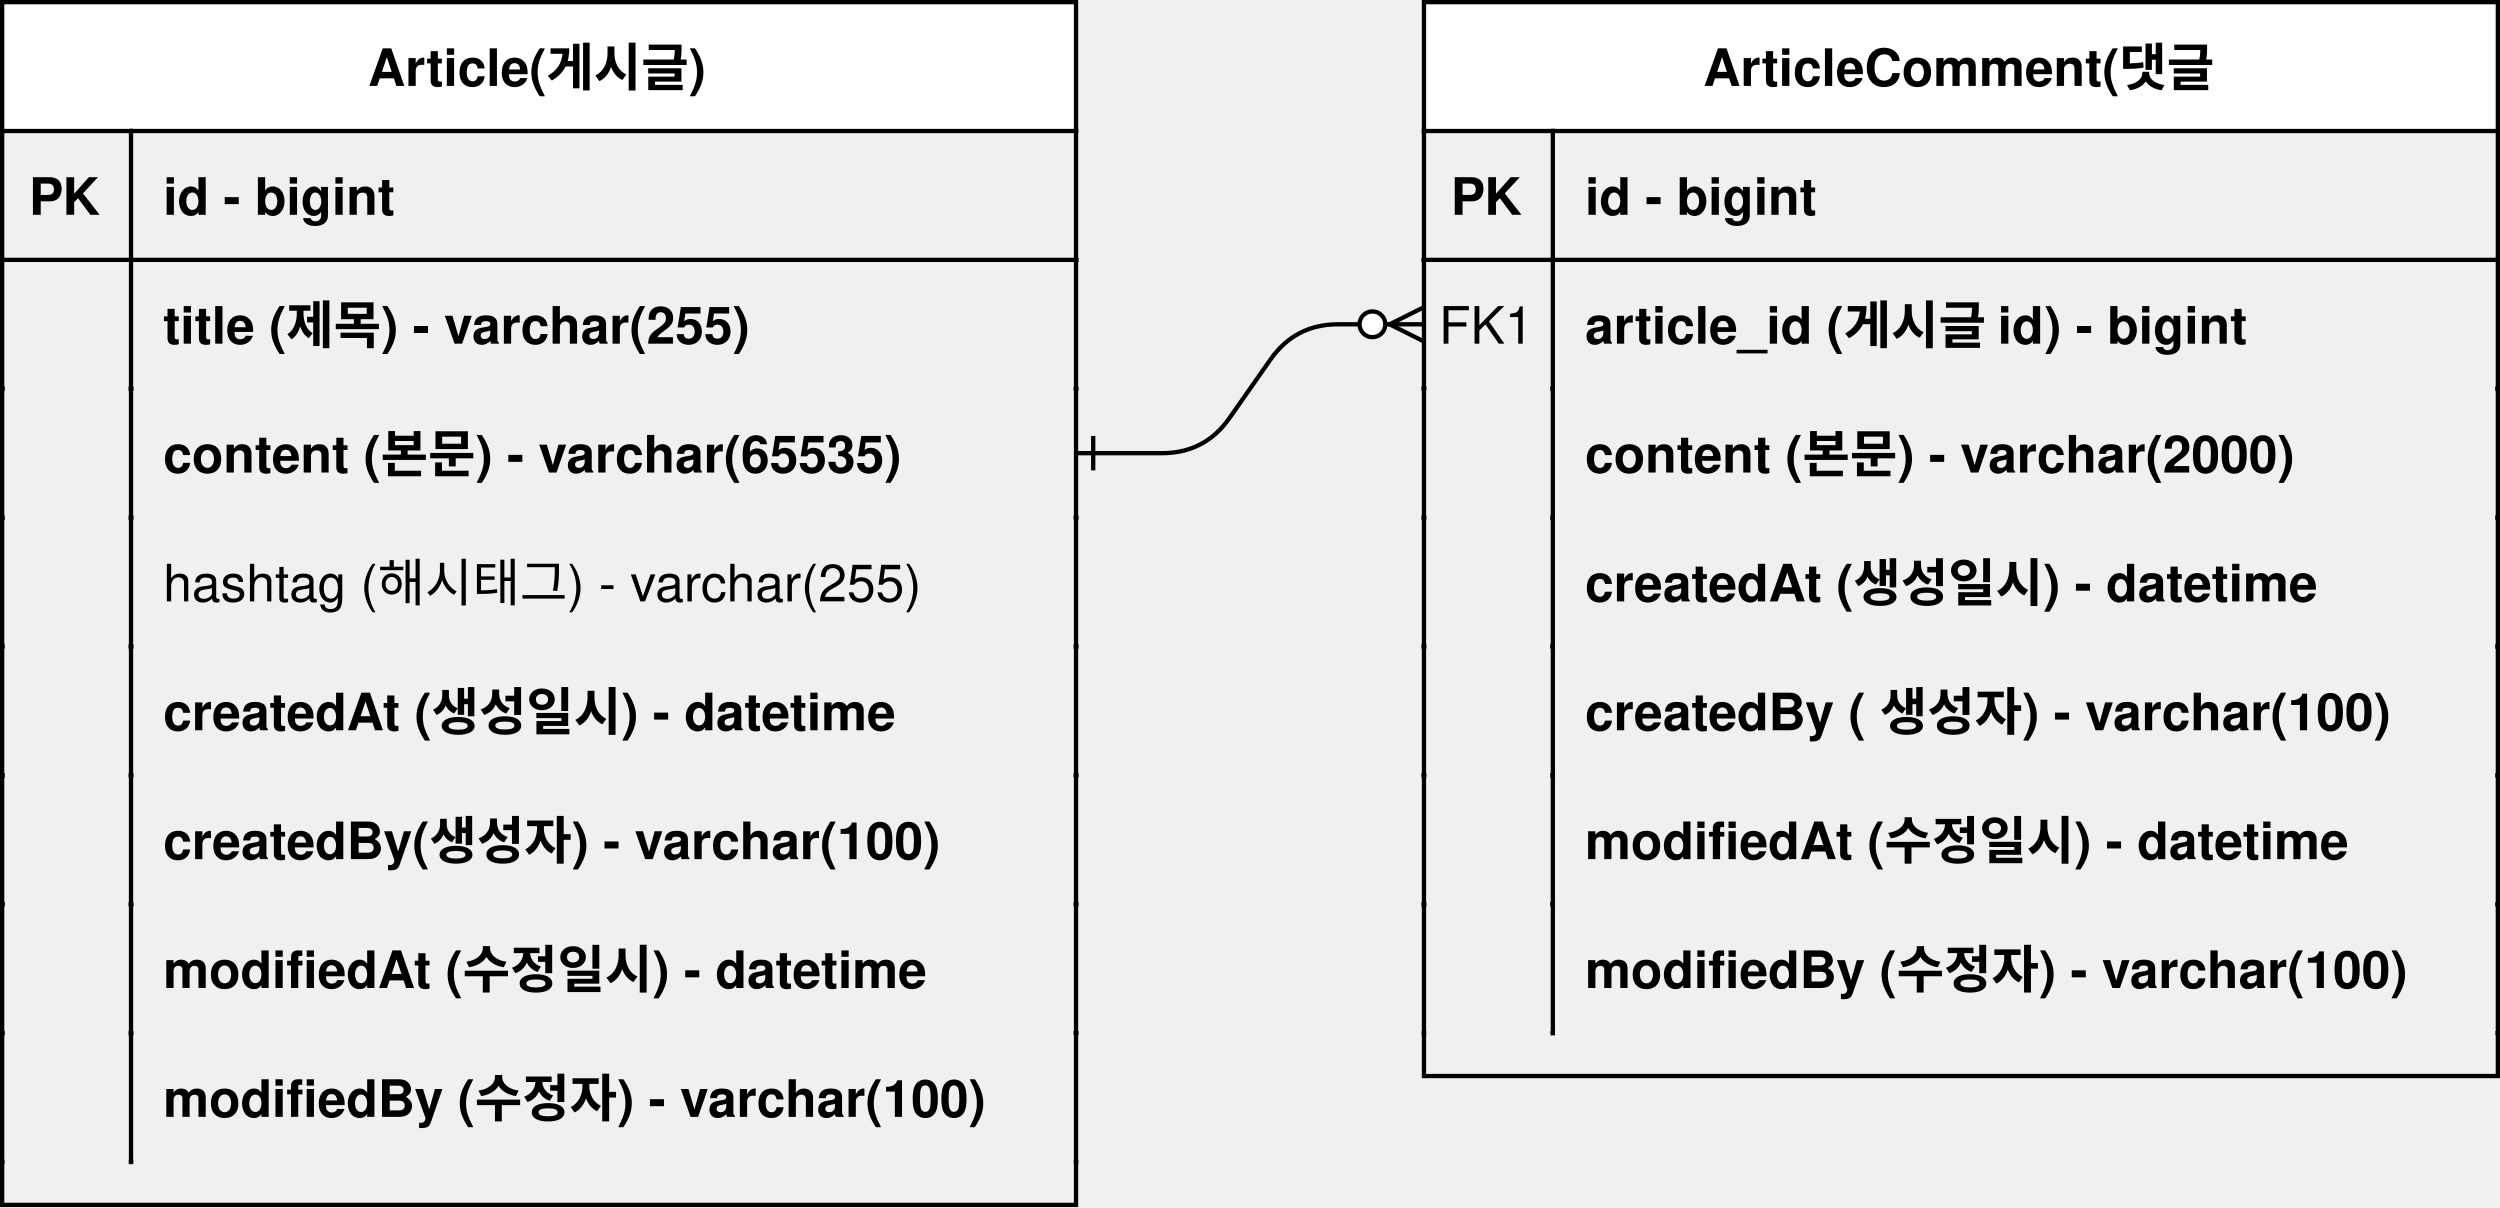
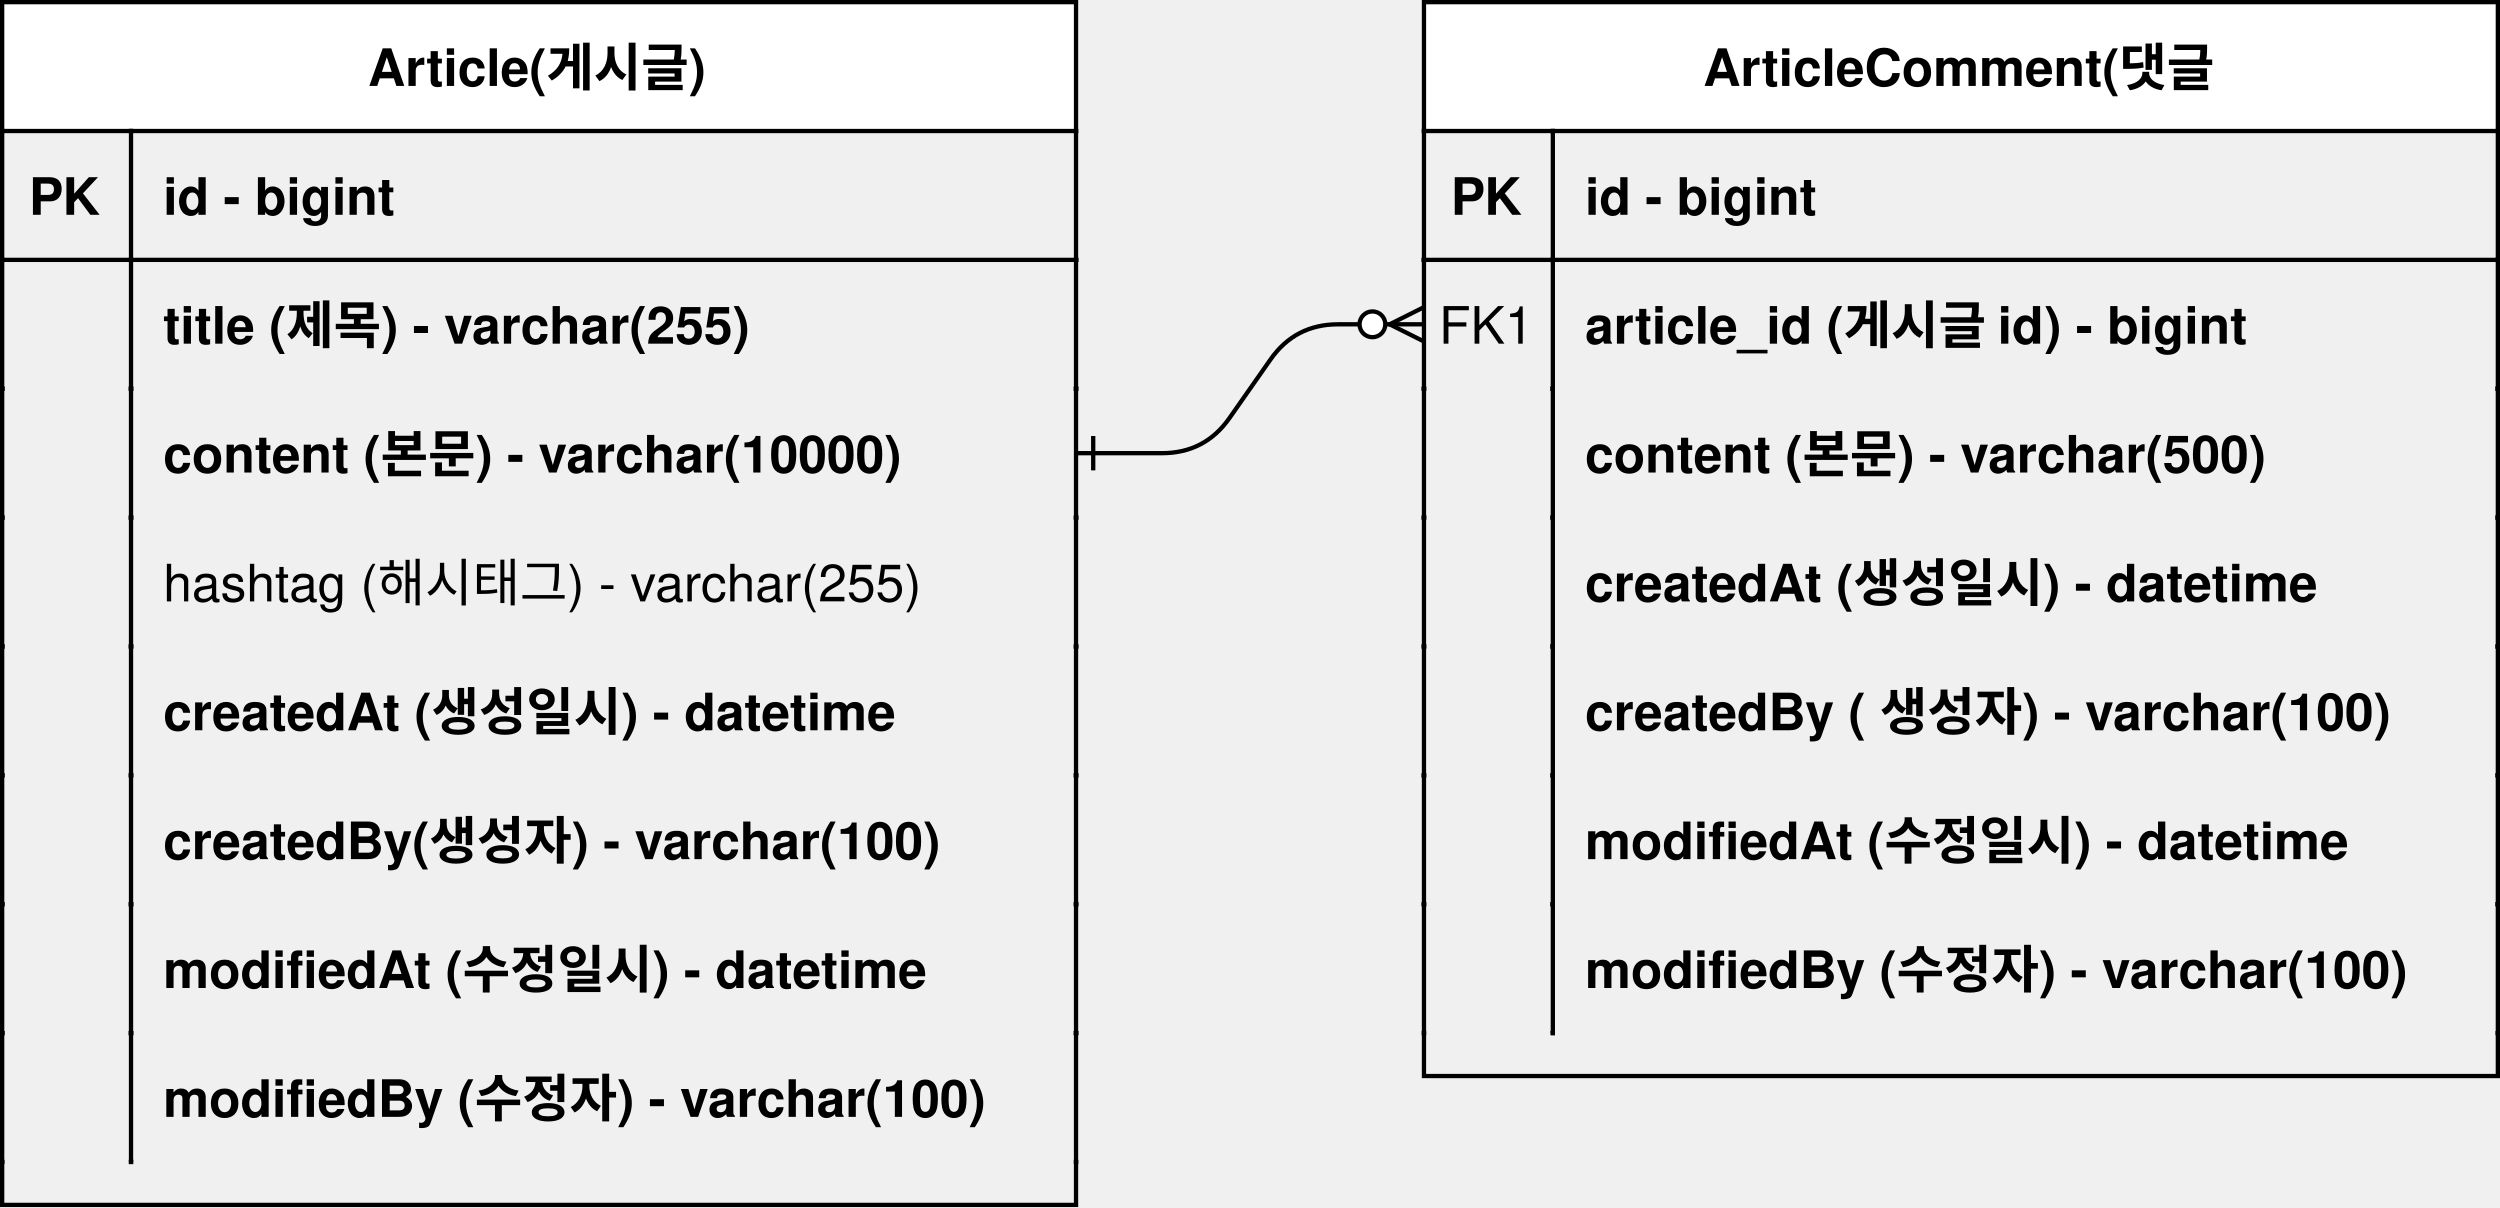
- <svg xmlns="http://www.w3.org/2000/svg" version="1.1" width="582px" height="281px" viewBox="-0.5 -0.5 582 281" content="&lt;mxfile host=&quot;app.diagrams.net&quot; modified=&quot;2022-07-19T14:09:57.663Z&quot; agent=&quot;5.0 (Windows NT 10.0; Win64; x64) AppleWebKit/537.36 (KHTML, like Gecko) Chrome/103.0.0.0 Safari/537.36&quot; etag=&quot;YntZZpQRNnEA_JiWIl40&quot; version=&quot;20.0.4&quot; type=&quot;github&quot;&gt;&lt;diagram id=&quot;R2lEEEUBdFMjLlhIrx00&quot; name=&quot;Page-1&quot;&gt;7V1Rb5s6FP41SN1DKwghgcdAkk137VXVTdvdfblyg0OsERwZt032668NdkhikpGELBSQsgkOxuBzPn8fPhxUzfTmy48ELGYP2Ieh1tH9pWYOtU6nb5rsf25YpYZez04NAUF+ajIywxf0CwqjLqwvyIfxVkOKcUjRYts4wVEEJ3TLBgjBb9vNpjjcvuoCBFAxfJmAULV+Rz6dpVbb0jP7J4iCmbyyoYsjcyAbC0M8Az5+2zLBJR3jiIpbfIRkDiIYUXbkAZCfkGjWaEYpH+lA64zZb8pb3wUYByEECxTfTfCcmScxazKegjkKuZs3OnJFR+xy5kgzPYIxTbfmSw+GPFQyDOk9jfccXfuB8H4LnODdvq7uf+o0+vRmfqMPD8Fj//lW9PIKwhfhX+EbupIOhz7zv9hll0J09QRDQBGORtkRF0b+gEeXNRo9/YIEf8UPIGKDd2MKCM2O4Ug0HyN2e+bQkE3Evs6PLhH9Rxzj2z+4/c4Se8PlRrPhSuyo7hBji/ELmYix/HC+d8O/bOvf3uNY/zt2aMeIb8WQ2T0EkB7wVU9gxN8CqHD2R4jnkJIVa/CWwXINvtkmJKWRJH583QY2EOAL1h2ur/GIUYJFMZXNruhHzOS+RLHsIh25OGsTGTsddXc66u12lLpG6YhtbAw8MyXAOwKEHQWEA0LRJIQens9ZOG+0kavZnuaY2migubZmyxmcoZRN5gXfpOA5wWMCKcFeJscH4yMKUMSmXoqrCQ5DsIhR0jy1zFDo34MVfqGyI7nnTtES+k8pefG2DM33rLNYgI/TgJwj/DAIURCx7Qm7e35Fl8CY3cs9iKlosReur5BQuDwIMBk2q7MVNkOGbQOAHSsHgGtjHta2gntsJM3f04kMFBs6RSB8YhoBoiCJ2XZIuF99ghdf5bzkhgXHICSjV5iydOJ8RhweDjGPbJTSS9IsGZzlsh8brsf5w2I34LF9I9tnP96cUA9HMSUAJeGALFBvkAfLpXghrhPCqbwNIpzJt58xpYz094X1IOJ/H2sRW7NgaM1LRbarRPbx8zGxxWys0zDRgBnyfRilU5I/IoAs3jmhzPX/2ue7wdidiAXjYRaOx0YAzCP9LzrLvHJ0byBk2I8AhS5+ifz4ElxsKXFmzTv6Lfv3jAIpANUKumTbtK0bL8AERcF9emZvBxXWJVCx1PbO0k6pKCnU3R+ASa/JRJ//uFkO0feuTfR9JbLjz8Yxwf1Dk75gAHqFA1B3ZreVwIL0Kfu/hOFvkmfrDn/OHnma7WqOt/G0zbr+UCsZyFk+n4mfxmmA02rAZTTAubYGyFzfiaGtlgI4hd1fdwUw1Gwfz4qkCc4kyeKanPDZxsBjG5LxXwGZzAC56ei6/qGCQLgI8ReHTZ2JPz9heh491Ib5FWwUFYO9zF84hVcG9efHtsAbgevP+EL+P4DdWnN//rjVJPuEQHZJfyDYnz30m5ozTDa6Gps8bIPtutl6QOqBz06jaA4rCIxTpKBMGDVPCxqd8r+oFlhX1wI16V/BKX/GJDYbqgVqkl9ogbtKtIBxS74cjDRH310VGPVZFJQJouYpQftO4FJKYF9dCdS3AhWc8mdM4l5DlUB9KTDHPpqirWWBrTk23xjommO1y4ITcNQ8MWhfDlxIDNaFuFcTA9lxbcXAaaYYmGrqT4qBWBfki0G7KCgMoTrrQD6XqekhUdt7qN5gP3QaVN5ryFOOLu+1S2D+/GielxB656p+TH1v8dLBqhT45iSF6lThu4ZuWwaQk6hpbo3vEbhonnifl/V553R/TIXX0XR/9TLfnMxPBWd9Uf/3C/u/9uSuJl4oosnN3shlm5dUeA20gaNUeFlWXZZtZYKmzsx/6JPYphP/Sdm7Pe8Dr1Dbm5/leT+8f1Lmpfa0nztsdWF+VGVvz7LM2jB/ibBpHPGrSYCW+Msh/uuX9p5Xn1F55reayfzqGn0G4hkFQcr8Q/6Wxu1u5NiHSWFXmmzv533l8U7XAKUjp3Hkf15KoCX/KtfynlePUXnyt5tJ/jkfarZfdZSOosYJQc6Hoq0SlKQEV6/lNc5L7lVeCoz6Z/7zx61m9tZfdewTgrZ0qzB8micCjS72uagIXL+G1zgv0Vd9Eeg2VATUJF/7Qcc5arAHR81Tg7YW6GJq0L26GryjYqCTZnG/oWqgZv3aLzrKhVCNhIDtZn+NIG2e/QUJc/Q/&lt;/diagram&gt;&lt;/mxfile&gt;" resource="https://app.diagrams.net/#Hminsssg%2Fproject-board%2Ffeature%252F%25238-domain%2Fdocument%2Fproject-board-erd.svg">
+ <svg xmlns="http://www.w3.org/2000/svg" version="1.1" width="582px" height="281px" viewBox="-0.5 -0.5 582 281" content="&lt;mxfile host=&quot;app.diagrams.net&quot; modified=&quot;2022-07-20T14:13:38.491Z&quot; agent=&quot;5.0 (Windows NT 10.0; Win64; x64) AppleWebKit/537.36 (KHTML, like Gecko) Chrome/103.0.0.0 Safari/537.36&quot; etag=&quot;1_hrZ857R395wfX8r79D&quot; version=&quot;20.0.4&quot; type=&quot;github&quot;&gt;&lt;diagram id=&quot;R2lEEEUBdFMjLlhIrx00&quot; name=&quot;Page-1&quot;&gt;7V1Rb5s6FP41SN1DKwghIY+BJJvu2quqm7a7+3LlBodYIzgybprs118b7JDEJIORNBSQsskcjIFzPn8fPhxUzXQX648ELOcP2IOB1tG9tWaOtE6nb5rsf27YJIZez04MPkFeYjJSwxf0CwqjLqwvyIPRXkeKcUDRct84xWEIp3TPBgjBr/vdZjjYP+sS+FAxfJmCQLV+Rx6dJ1bb0lP7J4j8uTyzoYs9CyA7C0M0Bx5+3TPBNZ3gkIpLfIRkAUIYUrbnAZCfkGjWeE4pv9Oh1pmw34z3vvMx9gMIlii6m+IFM08j1mUyAwsUcDfvDOSIgdjpzLFmugRjmrQWaxcGPFQyDMk1TY7s3fqB8HFzHODerjb3P3Uafno1v9GHB/+x/3wrRlmB4EX4V/iGbqTDocf8LzbZqRDdPMEAUITDcbrHgaE35NFlncZPvyDBX/EDCNnNOxEFhKb7cCi6TxC7PHNkyC5iW+d714j+I/bx9g9uv7PE1mi90220ERuqO8S9RfiFTMW9/Bh87wZ/2da/vceJ/nc0oB0juhW3zK7Bh/SEr3oCI94eQIWzP0K8gJRsWIfXFJZb8M13ISmNJPbjah/YQIDP3w64PccjRjEWxVQ2u2IcMZP7EsVyiOTOxVG7yDgYqHswUO9woMQ1ykCssXPjqSkGXgEQdhQQDglF0wC6eLFg4bzRxo5mu9rA1MZDzbE1W87gFKVsMi95k4LnGI8xpAR7mRwfjI8oQCGbegmupjgIwDJCcffEMkeBdw82+IXKgeSWM0Nr6D0l5MX7MjTfs8EiAT5OA3KO8N0gQH7I2lN29fyMDoERu5Z7EFHR4yhcV5BQuD4JMBk2q7MXNkOGbQeAHSsDgFtjFtb2gls0kubv6UQGit06RSB4YhoBQj+O2X5IuF89gpdf5bzkhiXHICTjFUxYOnY+Iw4XB5hHNkzoJe4W35zlsB+7XZfzh8UuwGXbRrrNfrw7oS4OI0oAisMBWaBeIQ+WQ/FSnCeAM3kZRDiTt58xpYz0j4X1JOJ/H2sRWzNnaM1LRbarRPbxc5HYYnavsyDWgDnyPBgmU5I/IoA03hmhzPT/1ueHwTiciDnjYeaOx04AzIL+F4OlXik8GggY9kNAoYNfQi+6BBdbSpxZ945+y/49I18KQLWCLtk26etESzBFoX+fHNk7QIV1CVSstaOztHNWlOQa7g1g0msy0Wc/bp6H6HvXJvq+EtnJZ6NIcN9o0ucMQC93AOrO7LYSWJA8Zf8XM/xN/Gzd4c/ZY1ezHW3g7jxts6E/1EoGMpbPJfHTOA0YtBpwGQ0YXFsDZK7vD0NbLQUY5HZ/3RXAULN9PCuSJDjjJItjcsJnjaHLGpLxV4BM54DcWLr+oYI4uAjv50dNnXk/O19ajh1a4j9K/LkzeOdg/uzY5nghcP0Zr/r/NFAbRf3ZrlBz7FMC2Sm9oSB/9sxvaoNR3OhqbPKwBtt00uWAlAOPHUbRAlYQGGWloCyMmqcFjc74X1QLrKtrgZrzr+CUzzuJG5niz3aFmuMXWuBsYi1g3JItB2NtoB8uCox6LgrKgqh5StC+EriUEthXVwL1pUAFp3zeSdzIVwLZrlDfCSywh2Zob1lgawObN4a6NrDaZcEf4Kh5YtC+G7iQGGzrcK8mBnLgeohBI98OZMdVTf1JMRDrgmwxaPyioH1VcJze1PSQKO09VW5wHDoNqu415CGFq3vtMzB/djTLJYTeuaoXKe/NnyeoSn1vRlKoTgW+W+g2SuezXaEmappb4lsAF80T73JZn3dO90UWcYXp/upVvhmZnwrO+rz+7+f2f+3JXU28UETji72RyzY3LvAaasPB4bKtY1l1XLaVBU2dmf/UF7Et8Z+d+N+ytDc7y/M+ef8kTBtF+5meUBfmhQp7DV1vUsKuJf5jrlGTAC3xn4f4r1/aW64+o1rMb+V2f92ZX12jz0E0p8BPmH/E39I43Z0c+ygu7EqS7f0MLXiva4CzI6dx5F8uJdCSf5VrecvVY1SL/O3c7q87+Wd8p9l+1XF2FDVOCDK+E22V4ExKcPVaXqNccq9aUmDkL6uovRaomb3tVx3HhKDppVsF4NM8EWh0sc9FReD6NbxGuURfxUSgkbU92a5Qk3ztBx251aCtBTrum7YW6GJq0L26GrzTYqDTSG3VwFCzfu0XHeeFUI2EgG2mf4wg6Z7+AQlz/D8=&lt;/diagram&gt;&lt;/mxfile&gt;" resource="https://app.diagrams.net/#Hminsssg%2Fproject-board%2Ffeature%252F%252310-db%2Fdocument%2Fproject-board-erd.svg">
  <defs>
    <clipPath id="mx-clip-331-30-30-30-0">
      <rect x="331" y="30" width="30" height="30" />
    </clipPath>
    <clipPath id="mx-clip-367-30-214-30-0">
      <rect x="367" y="30" width="214" height="30" />
    </clipPath>
    <clipPath id="mx-clip-331-60-30-30-0">
      <rect x="331" y="60" width="30" height="30" />
    </clipPath>
    <clipPath id="mx-clip-367-60-214-30-0">
      <rect x="367" y="60" width="214" height="30" />
    </clipPath>
    <clipPath id="mx-clip-367-90-214-30-0">
      <rect x="367" y="90" width="214" height="30" />
    </clipPath>
    <clipPath id="mx-clip-367-120-214-30-0">
      <rect x="367" y="120" width="214" height="30" />
    </clipPath>
    <clipPath id="mx-clip-367-150-214-30-0">
      <rect x="367" y="150" width="214" height="30" />
    </clipPath>
    <clipPath id="mx-clip-367-180-214-30-0">
      <rect x="367" y="180" width="214" height="30" />
    </clipPath>
    <clipPath id="mx-clip-367-210-214-30-0">
      <rect x="367" y="210" width="214" height="30" />
    </clipPath>
    <clipPath id="mx-clip-0-30-30-30-0">
      <rect x="0" y="30" width="30" height="30" />
    </clipPath>
    <clipPath id="mx-clip-36-30-214-30-0">
      <rect x="36" y="30" width="214" height="30" />
    </clipPath>
    <clipPath id="mx-clip-36-60-214-30-0">
      <rect x="36" y="60" width="214" height="30" />
    </clipPath>
    <clipPath id="mx-clip-36-90-214-30-0">
      <rect x="36" y="90" width="214" height="30" />
    </clipPath>
    <clipPath id="mx-clip-36-120-214-30-0">
      <rect x="36" y="120" width="214" height="30" />
    </clipPath>
    <clipPath id="mx-clip-36-150-214-30-0">
      <rect x="36" y="150" width="214" height="30" />
    </clipPath>
    <clipPath id="mx-clip-36-180-214-30-0">
      <rect x="36" y="180" width="214" height="30" />
    </clipPath>
    <clipPath id="mx-clip-36-210-214-30-0">
      <rect x="36" y="210" width="214" height="30" />
    </clipPath>
    <clipPath id="mx-clip-36-240-214-30-0">
      <rect x="36" y="240" width="214" height="30" />
    </clipPath>
  </defs>
  <g>
    <path d="M 250 105 L 270 105 Q 280 105 285.73 96.81 L 295.27 83.19 Q 301 75 311 75 L 331 75" fill="none" stroke="rgb(0, 0, 0)" stroke-miterlimit="10" pointer-events="stroke" />
    <path d="M 254 101 L 254 109" fill="none" stroke="rgb(0, 0, 0)" stroke-miterlimit="10" pointer-events="all" />
    <ellipse cx="319" cy="75" rx="3" ry="3" fill="#ffffff" stroke="rgb(0, 0, 0)" pointer-events="all" />
    <path d="M 331 71 L 323 75 L 331 79" fill="none" stroke="rgb(0, 0, 0)" stroke-miterlimit="10" pointer-events="all" />
    <path d="M 331 30 L 331 0 L 581 0 L 581 30" fill="rgb(255, 255, 255)" stroke="rgb(0, 0, 0)" stroke-miterlimit="10" pointer-events="all" />
    <path d="M 331 30 L 331 250 L 581 250 L 581 30" fill="none" stroke="rgb(0, 0, 0)" stroke-miterlimit="10" pointer-events="none" />
    <path d="M 331 30 L 581 30" fill="none" stroke="rgb(0, 0, 0)" stroke-miterlimit="10" pointer-events="none" />
    <path d="M 361 30 L 361 60 L 361 90 L 361 120 L 361 150 L 361 180 L 361 210 L 361 240" fill="none" stroke="rgb(0, 0, 0)" stroke-miterlimit="10" pointer-events="none" />
    <g fill="rgb(0, 0, 0)" font-family="Helvetica" font-weight="bold" pointer-events="none" text-anchor="middle" font-size="12px">
      <text x="455.5" y="19.5">ArticleComment(댓글</text>
    </g>
    <path d="M 331 30 M 581 30 M 581 60 L 331 60" fill="none" stroke="rgb(0, 0, 0)" stroke-linecap="square" stroke-miterlimit="10" pointer-events="none" />
    <path d="M 331 30 M 361 30 M 361 60 M 331 60" fill="none" stroke="rgb(0, 0, 0)" stroke-linecap="square" stroke-miterlimit="10" pointer-events="none" />
    <g fill="rgb(0, 0, 0)" font-family="Helvetica" font-weight="bold" pointer-events="none" clip-path="url(#mx-clip-331-30-30-30-0)" text-anchor="middle" font-size="12px">
      <text x="345.5" y="49.5">PK</text>
    </g>
    <path d="M 361 30 M 581 30 M 581 60 M 361 60" fill="none" stroke="rgb(0, 0, 0)" stroke-linecap="square" stroke-miterlimit="10" pointer-events="none" />
    <g fill="rgb(0, 0, 0)" font-family="Helvetica" font-weight="bold" text-decoration="underline" pointer-events="none" clip-path="url(#mx-clip-367-30-214-30-0)" font-size="12px">
      <text x="368.5" y="49.5">id - bigint</text>
    </g>
    <path d="M 331 60 M 581 60 M 581 90 M 331 90" fill="none" stroke="rgb(0, 0, 0)" stroke-linecap="square" stroke-miterlimit="10" pointer-events="none" />
    <path d="M 331 60 M 361 60 M 361 90 M 331 90" fill="none" stroke="rgb(0, 0, 0)" stroke-linecap="square" stroke-miterlimit="10" pointer-events="none" />
    <g fill="rgb(0, 0, 0)" font-family="Helvetica" pointer-events="none" clip-path="url(#mx-clip-331-60-30-30-0)" text-anchor="middle" font-size="12px">
      <text x="345.5" y="79.5">FK1</text>
    </g>
    <path d="M 361 60 M 581 60 M 581 90 M 361 90" fill="none" stroke="rgb(0, 0, 0)" stroke-linecap="square" stroke-miterlimit="10" pointer-events="none" />
    <g fill="rgb(0, 0, 0)" font-family="Helvetica" font-weight="bold" pointer-events="none" clip-path="url(#mx-clip-367-60-214-30-0)" font-size="12px">
      <text x="368.5" y="79.5">article_id (게시글 id) - bigint</text>
    </g>
    <path d="M 331 90 M 581 90 M 581 120 M 331 120" fill="none" stroke="rgb(0, 0, 0)" stroke-linecap="square" stroke-miterlimit="10" pointer-events="none" />
    <path d="M 331 90 M 361 90 M 361 120 M 331 120" fill="none" stroke="rgb(0, 0, 0)" stroke-linecap="square" stroke-miterlimit="10" pointer-events="none" />
    <path d="M 361 90 M 581 90 M 581 120 M 361 120" fill="none" stroke="rgb(0, 0, 0)" stroke-linecap="square" stroke-miterlimit="10" pointer-events="none" />
    <g fill="rgb(0, 0, 0)" font-family="Helvetica" font-weight="bold" pointer-events="none" clip-path="url(#mx-clip-367-90-214-30-0)" font-size="12px">
-       <text x="368.5" y="109.5">content (본문) - varchar(2000)</text>
+       <text x="368.5" y="109.5">content (본문) - varchar(500)</text>
    </g>
    <path d="M 331 120 M 581 120 M 581 150 M 331 150" fill="none" stroke="rgb(0, 0, 0)" stroke-linecap="square" stroke-miterlimit="10" pointer-events="none" />
    <path d="M 331 120 M 361 120 M 361 150 M 331 150" fill="none" stroke="rgb(0, 0, 0)" stroke-linecap="square" stroke-miterlimit="10" pointer-events="none" />
    <path d="M 361 120 M 581 120 M 581 150 M 361 150" fill="none" stroke="rgb(0, 0, 0)" stroke-linecap="square" stroke-miterlimit="10" pointer-events="none" />
    <g fill="rgb(0, 0, 0)" font-family="Helvetica" font-weight="bold" pointer-events="none" clip-path="url(#mx-clip-367-120-214-30-0)" font-size="12px">
      <text x="368.5" y="139.5">createdAt (생성일시) - datetime</text>
    </g>
    <path d="M 331 150 M 581 150 M 581 180 M 331 180" fill="none" stroke="rgb(0, 0, 0)" stroke-linecap="square" stroke-miterlimit="10" pointer-events="none" />
    <path d="M 331 150 M 361 150 M 361 180 M 331 180" fill="none" stroke="rgb(0, 0, 0)" stroke-linecap="square" stroke-miterlimit="10" pointer-events="none" />
    <path d="M 361 150 M 581 150 M 581 180 M 361 180" fill="none" stroke="rgb(0, 0, 0)" stroke-linecap="square" stroke-miterlimit="10" pointer-events="none" />
    <g fill="rgb(0, 0, 0)" font-family="Helvetica" font-weight="bold" pointer-events="none" clip-path="url(#mx-clip-367-150-214-30-0)" font-size="12px">
      <text x="368.5" y="169.5">createdBy ( 생성자) - varchar(100)</text>
    </g>
    <path d="M 331 180 M 581 180 M 581 210 M 331 210" fill="none" stroke="rgb(0, 0, 0)" stroke-linecap="square" stroke-miterlimit="10" pointer-events="none" />
    <path d="M 331 180 M 361 180 M 361 210 M 331 210" fill="none" stroke="rgb(0, 0, 0)" stroke-linecap="square" stroke-miterlimit="10" pointer-events="none" />
    <path d="M 361 180 M 581 180 M 581 210 M 361 210" fill="none" stroke="rgb(0, 0, 0)" stroke-linecap="square" stroke-miterlimit="10" pointer-events="none" />
    <g fill="rgb(0, 0, 0)" font-family="Helvetica" font-weight="bold" pointer-events="none" clip-path="url(#mx-clip-367-180-214-30-0)" font-size="12px">
      <text x="368.5" y="199.5">modifiedAt (수정일시) - datetime</text>
    </g>
    <path d="M 331 210 M 581 210 M 581 240 M 331 240" fill="none" stroke="rgb(0, 0, 0)" stroke-linecap="square" stroke-miterlimit="10" pointer-events="none" />
    <path d="M 331 210 M 361 210 M 361 240 M 331 240" fill="none" stroke="rgb(0, 0, 0)" stroke-linecap="square" stroke-miterlimit="10" pointer-events="none" />
    <path d="M 361 210 M 581 210 M 581 240 M 361 240" fill="none" stroke="rgb(0, 0, 0)" stroke-linecap="square" stroke-miterlimit="10" pointer-events="none" />
    <g fill="rgb(0, 0, 0)" font-family="Helvetica" font-weight="bold" pointer-events="none" clip-path="url(#mx-clip-367-210-214-30-0)" font-size="12px">
      <text x="368.5" y="229.5">modifiedBy (수정자) - varchar(100)</text>
    </g>
    <path d="M 0 30 L 0 0 L 250 0 L 250 30" fill="rgb(255, 255, 255)" stroke="rgb(0, 0, 0)" stroke-miterlimit="10" pointer-events="none" />
    <path d="M 0 30 L 0 280 L 250 280 L 250 30" fill="none" stroke="rgb(0, 0, 0)" stroke-miterlimit="10" pointer-events="none" />
    <path d="M 0 30 L 250 30" fill="none" stroke="rgb(0, 0, 0)" stroke-miterlimit="10" pointer-events="none" />
    <path d="M 30 30 L 30 60 L 30 90 L 30 120 L 30 150 L 30 180 L 30 210 L 30 240 L 30 270" fill="none" stroke="rgb(0, 0, 0)" stroke-miterlimit="10" pointer-events="none" />
    <g fill="rgb(0, 0, 0)" font-family="Helvetica" font-weight="bold" pointer-events="none" text-anchor="middle" font-size="12px">
      <text x="124.5" y="19.5">Article(게시글)</text>
    </g>
    <path d="M 0 30 M 250 30 M 250 60 L 0 60" fill="none" stroke="rgb(0, 0, 0)" stroke-linecap="square" stroke-miterlimit="10" pointer-events="none" />
    <path d="M 0 30 M 30 30 M 30 60 M 0 60" fill="none" stroke="rgb(0, 0, 0)" stroke-linecap="square" stroke-miterlimit="10" pointer-events="none" />
    <g fill="rgb(0, 0, 0)" font-family="Helvetica" font-weight="bold" pointer-events="none" clip-path="url(#mx-clip-0-30-30-30-0)" text-anchor="middle" font-size="12px">
      <text x="14.5" y="49.5">PK</text>
    </g>
    <path d="M 30 30 M 250 30 M 250 60 M 30 60" fill="none" stroke="rgb(0, 0, 0)" stroke-linecap="square" stroke-miterlimit="10" pointer-events="none" />
    <g fill="rgb(0, 0, 0)" font-family="Helvetica" font-weight="bold" text-decoration="underline" pointer-events="none" clip-path="url(#mx-clip-36-30-214-30-0)" font-size="12px">
      <text x="37.5" y="49.5">id - bigint</text>
    </g>
    <path d="M 0 60 M 250 60 M 250 90 M 0 90" fill="none" stroke="rgb(0, 0, 0)" stroke-linecap="square" stroke-miterlimit="10" pointer-events="none" />
    <path d="M 0 60 M 30 60 M 30 90 M 0 90" fill="none" stroke="rgb(0, 0, 0)" stroke-linecap="square" stroke-miterlimit="10" pointer-events="none" />
    <path d="M 30 60 M 250 60 M 250 90 M 30 90" fill="none" stroke="rgb(0, 0, 0)" stroke-linecap="square" stroke-miterlimit="10" pointer-events="none" />
    <g fill="rgb(0, 0, 0)" font-family="Helvetica" font-weight="bold" pointer-events="none" clip-path="url(#mx-clip-36-60-214-30-0)" font-size="12px">
      <text x="37.5" y="79.5">title (제목) - varchar(255)</text>
    </g>
    <path d="M 0 90 M 250 90 M 250 120 M 0 120" fill="none" stroke="rgb(0, 0, 0)" stroke-linecap="square" stroke-miterlimit="10" pointer-events="none" />
    <path d="M 0 90 M 30 90 M 30 120 M 0 120" fill="none" stroke="rgb(0, 0, 0)" stroke-linecap="square" stroke-miterlimit="10" pointer-events="none" />
    <path d="M 30 90 M 250 90 M 250 120 M 30 120" fill="none" stroke="rgb(0, 0, 0)" stroke-linecap="square" stroke-miterlimit="10" pointer-events="none" />
    <g fill="rgb(0, 0, 0)" font-family="Helvetica" font-weight="bold" pointer-events="none" clip-path="url(#mx-clip-36-90-214-30-0)" font-size="12px">
-       <text x="37.5" y="109.5">content (본문) - varchar(65535)</text>
+       <text x="37.5" y="109.5">content (본문) - varchar(10000)</text>
    </g>
    <path d="M 0 120 M 250 120 M 250 150 M 0 150" fill="none" stroke="rgb(0, 0, 0)" stroke-linecap="square" stroke-miterlimit="10" pointer-events="none" />
    <path d="M 0 120 M 30 120 M 30 150 M 0 150" fill="none" stroke="rgb(0, 0, 0)" stroke-linecap="square" stroke-miterlimit="10" pointer-events="none" />
    <path d="M 30 120 M 250 120 M 250 150 M 30 150" fill="none" stroke="rgb(0, 0, 0)" stroke-linecap="square" stroke-miterlimit="10" pointer-events="none" />
    <g fill="rgb(0, 0, 0)" font-family="Helvetica" pointer-events="none" clip-path="url(#mx-clip-36-120-214-30-0)" font-size="12px">
      <text x="37.5" y="139.5">hashtag (해시태그) - varchar(255)</text>
    </g>
    <path d="M 0 150 M 250 150 M 250 180 M 0 180" fill="none" stroke="rgb(0, 0, 0)" stroke-linecap="square" stroke-miterlimit="10" pointer-events="none" />
    <path d="M 0 150 M 30 150 M 30 180 M 0 180" fill="none" stroke="rgb(0, 0, 0)" stroke-linecap="square" stroke-miterlimit="10" pointer-events="none" />
    <path d="M 30 150 M 250 150 M 250 180 M 30 180" fill="none" stroke="rgb(0, 0, 0)" stroke-linecap="square" stroke-miterlimit="10" pointer-events="none" />
    <g fill="rgb(0, 0, 0)" font-family="Helvetica" font-weight="bold" pointer-events="none" clip-path="url(#mx-clip-36-150-214-30-0)" font-size="12px">
      <text x="37.5" y="169.5">createdAt (생성일시) - datetime</text>
    </g>
    <path d="M 0 180 M 250 180 M 250 210 M 0 210" fill="none" stroke="rgb(0, 0, 0)" stroke-linecap="square" stroke-miterlimit="10" pointer-events="none" />
    <path d="M 0 180 M 30 180 M 30 210 M 0 210" fill="none" stroke="rgb(0, 0, 0)" stroke-linecap="square" stroke-miterlimit="10" pointer-events="none" />
    <path d="M 30 180 M 250 180 M 250 210 M 30 210" fill="none" stroke="rgb(0, 0, 0)" stroke-linecap="square" stroke-miterlimit="10" pointer-events="none" />
    <g fill="rgb(0, 0, 0)" font-family="Helvetica" font-weight="bold" pointer-events="none" clip-path="url(#mx-clip-36-180-214-30-0)" font-size="12px">
      <text x="37.5" y="199.5">createdBy(생성자) - varchar(100)</text>
    </g>
    <path d="M 0 210 M 250 210 M 250 240 M 0 240" fill="none" stroke="rgb(0, 0, 0)" stroke-linecap="square" stroke-miterlimit="10" pointer-events="none" />
    <path d="M 0 210 M 30 210 M 30 240 M 0 240" fill="none" stroke="rgb(0, 0, 0)" stroke-linecap="square" stroke-miterlimit="10" pointer-events="none" />
    <path d="M 30 210 M 250 210 M 250 240 M 30 240" fill="none" stroke="rgb(0, 0, 0)" stroke-linecap="square" stroke-miterlimit="10" pointer-events="none" />
    <g fill="rgb(0, 0, 0)" font-family="Helvetica" font-weight="bold" pointer-events="none" clip-path="url(#mx-clip-36-210-214-30-0)" font-size="12px">
      <text x="37.5" y="229.5">modifiedAt (수정일시) - datetime</text>
    </g>
    <path d="M 0 240 M 250 240 M 250 270 M 0 270" fill="none" stroke="rgb(0, 0, 0)" stroke-linecap="square" stroke-miterlimit="10" pointer-events="none" />
    <path d="M 0 240 M 30 240 M 30 270 M 0 270" fill="none" stroke="rgb(0, 0, 0)" stroke-linecap="square" stroke-miterlimit="10" pointer-events="none" />
    <path d="M 30 240 M 250 240 M 250 270 M 30 270" fill="none" stroke="rgb(0, 0, 0)" stroke-linecap="square" stroke-miterlimit="10" pointer-events="none" />
    <g fill="rgb(0, 0, 0)" font-family="Helvetica" font-weight="bold" pointer-events="none" clip-path="url(#mx-clip-36-240-214-30-0)" font-size="12px">
      <text x="37.5" y="259.5">modifiedBy (수정자) - varchar(100)</text>
    </g>
  </g>
</svg>
